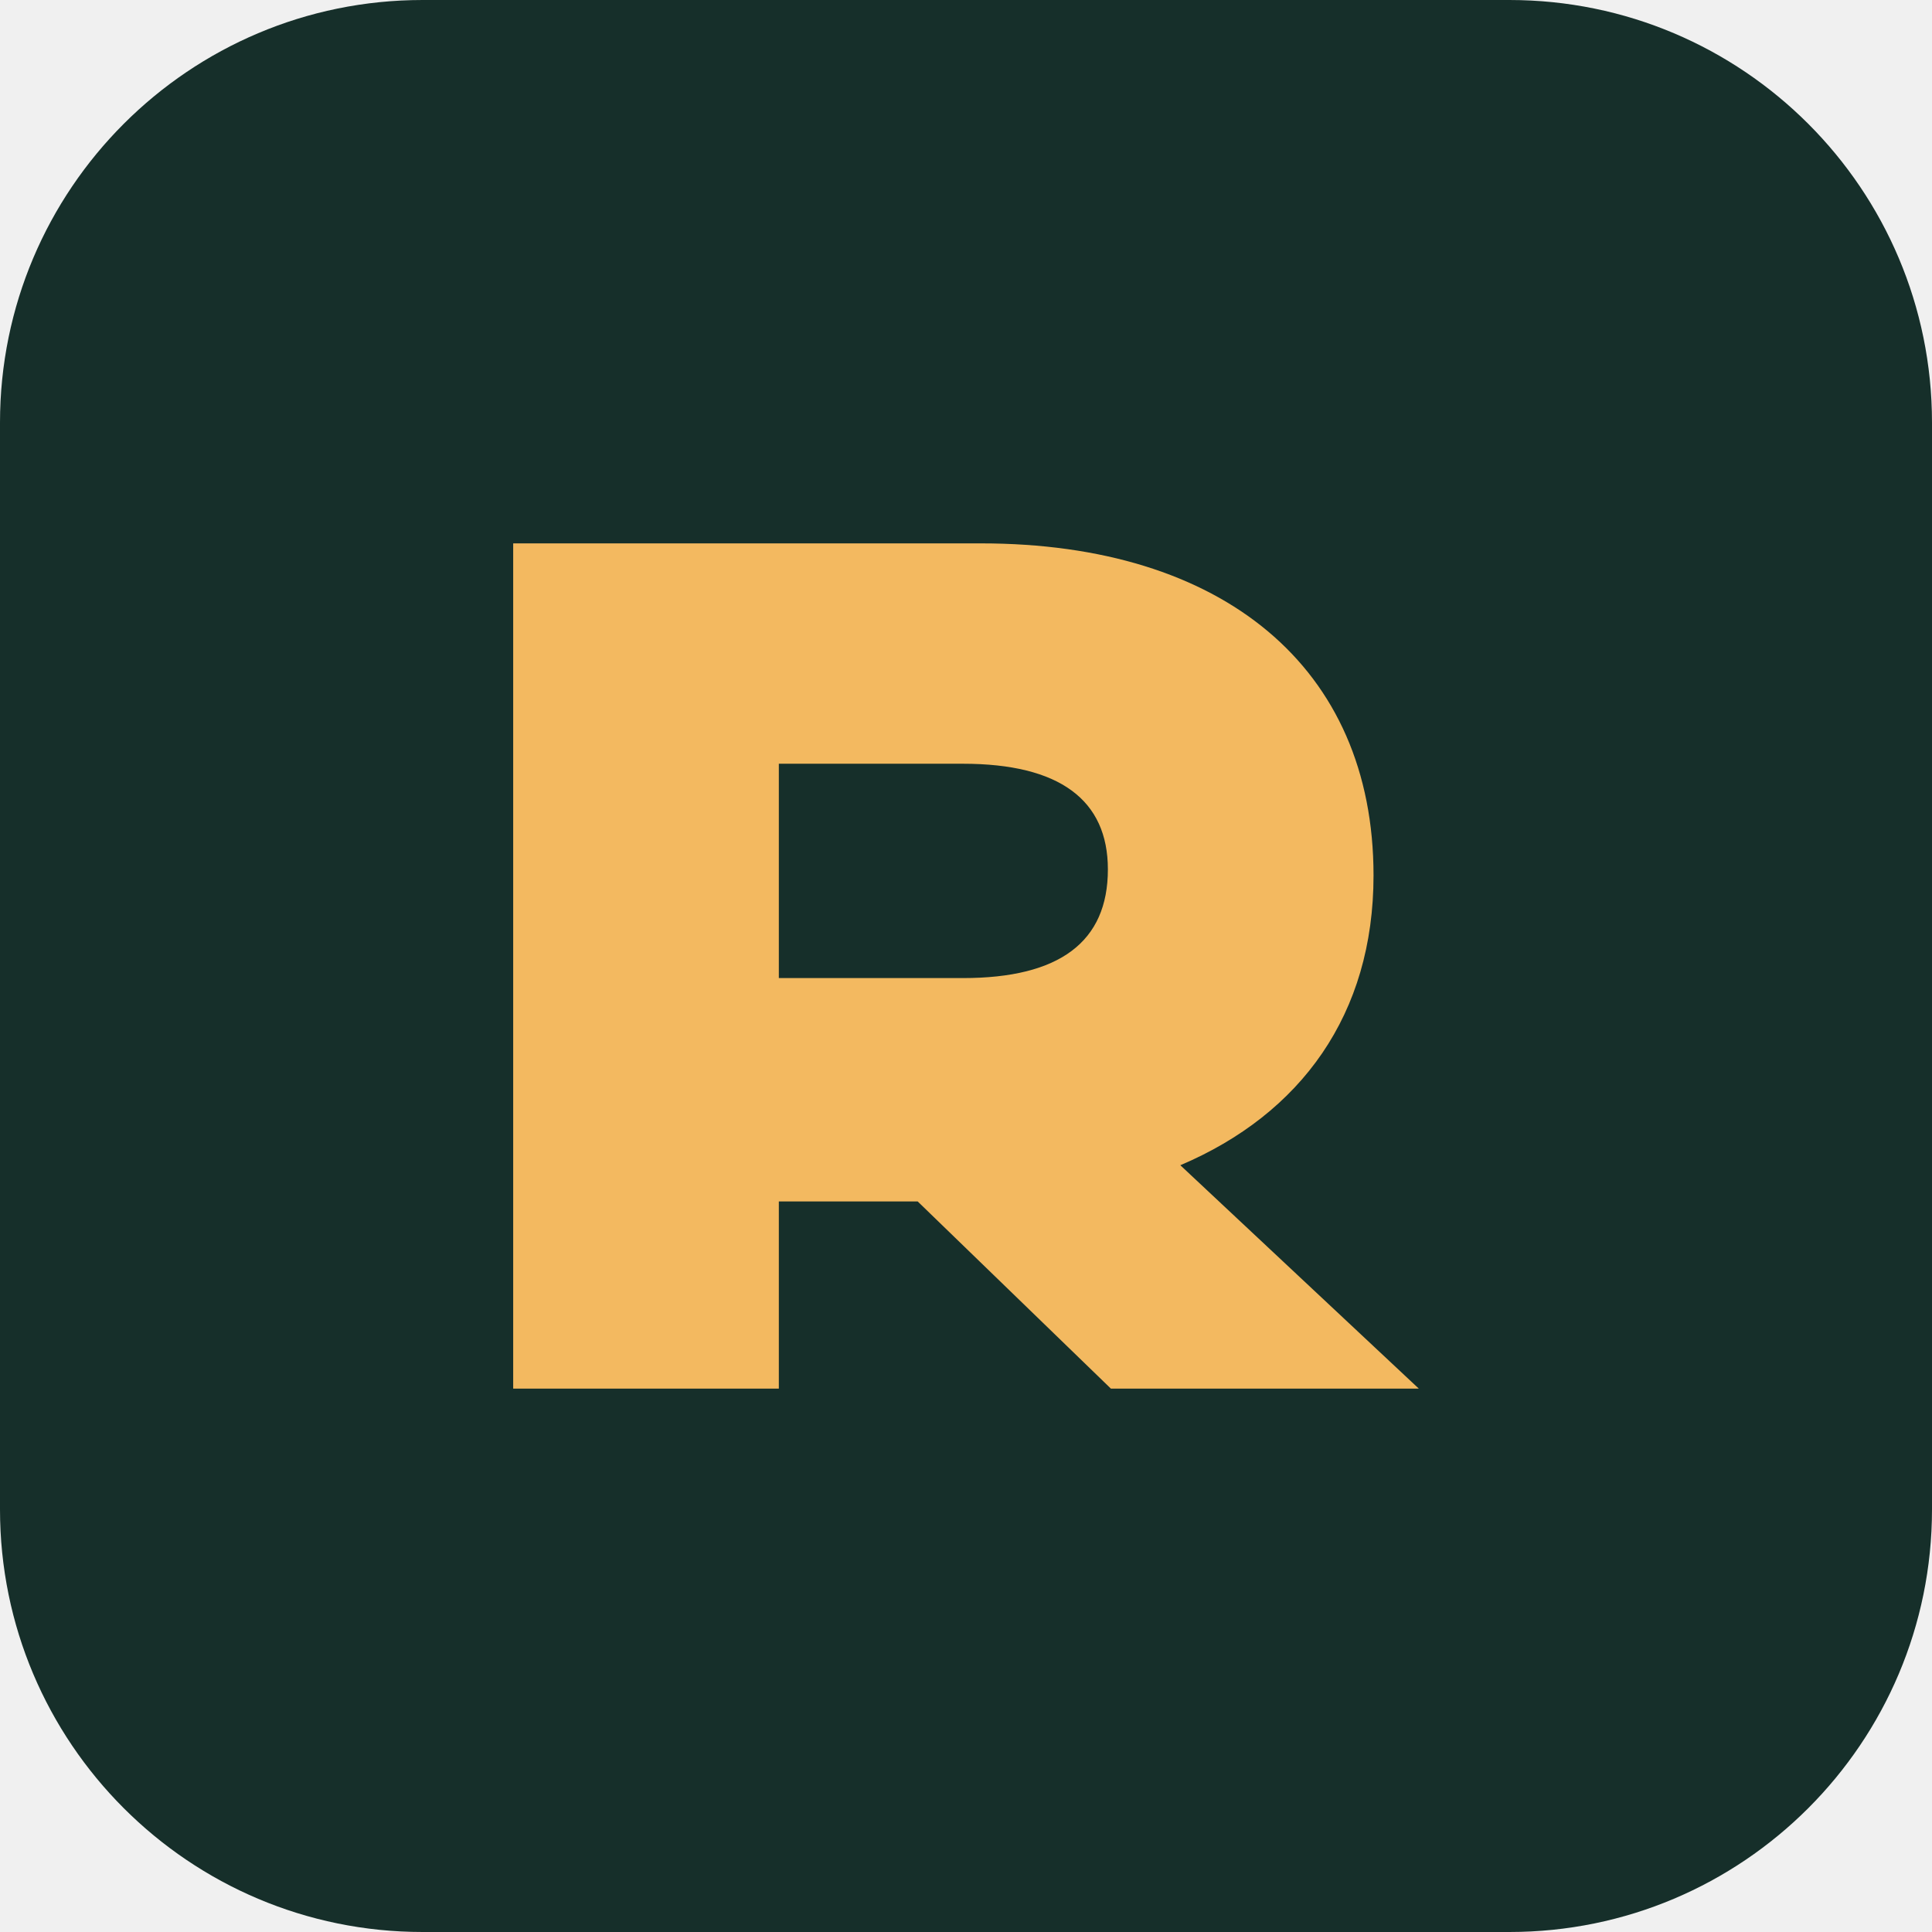
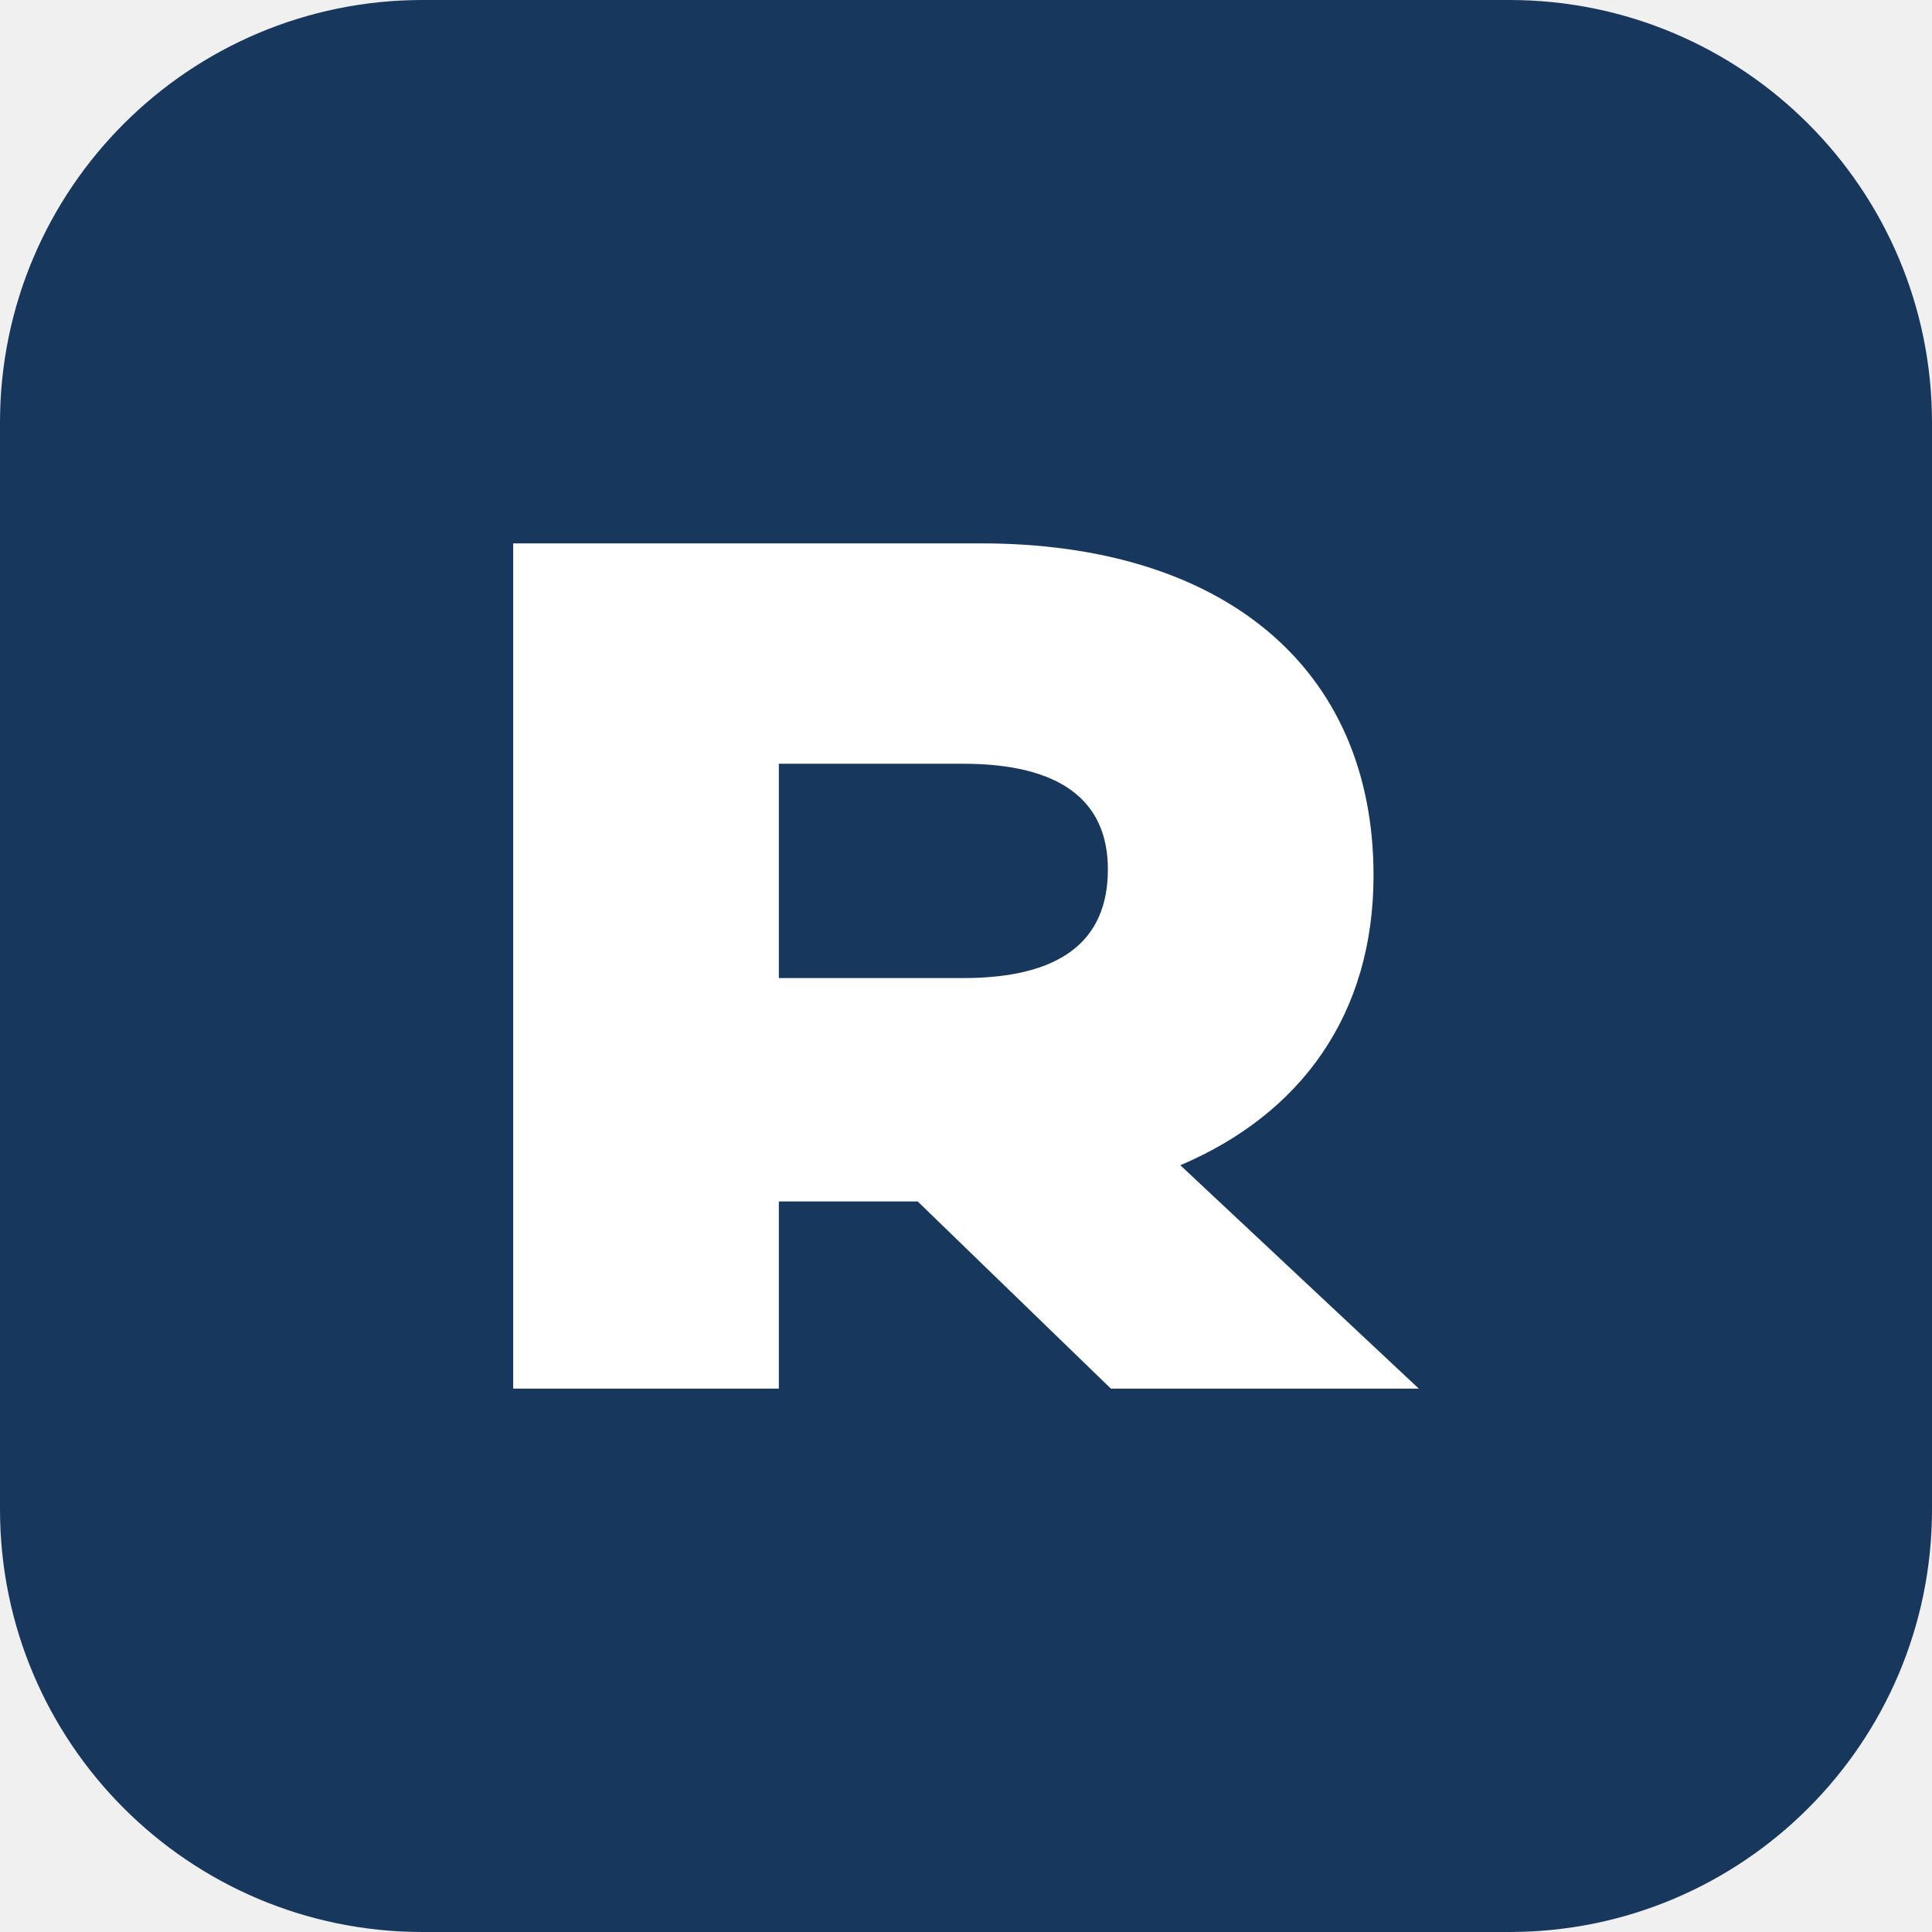
<svg xmlns="http://www.w3.org/2000/svg" viewBox="0 0 64 64">
-   <rect width="64" height="64" rx="14" fill="#162f2a" />
-   <path d="M17 46V18h15.5c8 0 13 4.1 13 11 0 4.6-2.4 7.9-6.4 9.6L47 46H36.8l-6.4-6.2h-4.6V46H17Zm8.8-13.6h6.1c3.2 0 4.8-1.2 4.8-3.6 0-2.3-1.6-3.5-4.8-3.5h-6.1v7.1Z" fill="#f3b960" />
+   <rect width="64" height="64" rx="14" fill="#18375d" />
+   <path d="M17 46V18h15.5c8 0 13 4.1 13 11 0 4.6-2.4 7.9-6.4 9.6L47 46H36.8l-6.4-6.2h-4.6V46H17Zm8.8-13.6h6.1c3.2 0 4.8-1.2 4.8-3.6 0-2.3-1.6-3.5-4.8-3.5h-6.1v7.1Z" fill="#ffffff" />
</svg>
